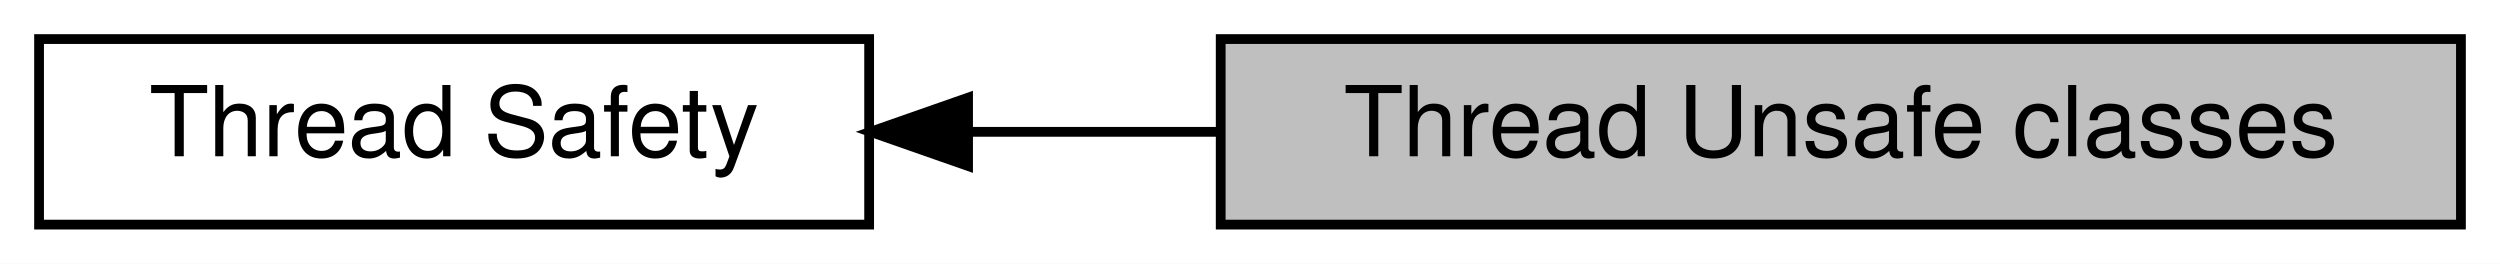
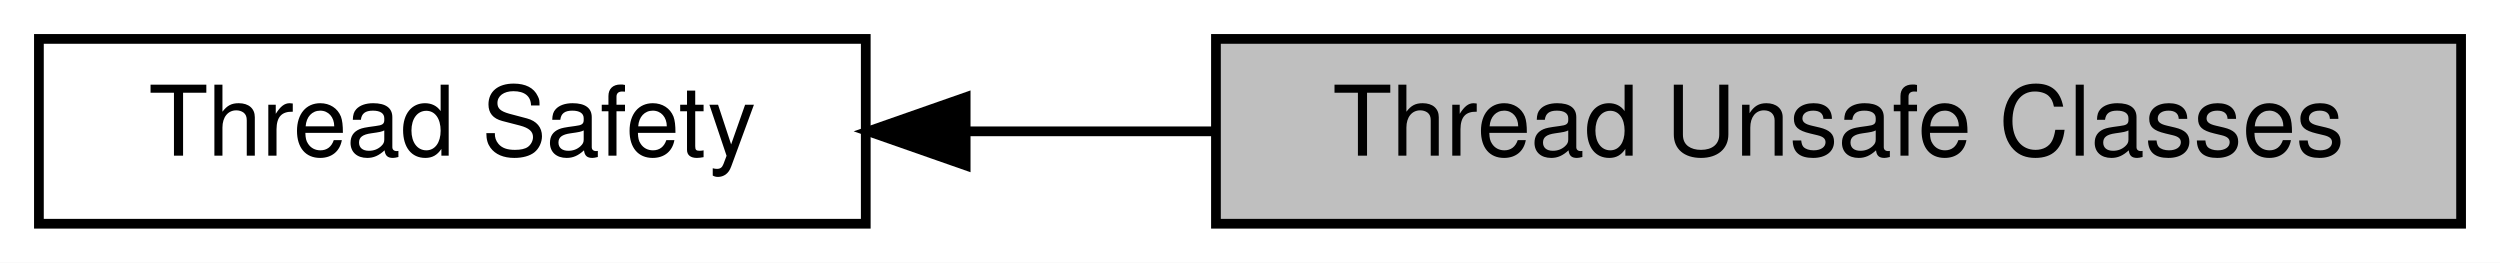
- <svg xmlns="http://www.w3.org/2000/svg" xmlns:xlink="http://www.w3.org/1999/xlink" width="256pt" height="27pt" viewBox="0.00 0.00 256.00 27.00">
+ <svg xmlns="http://www.w3.org/2000/svg" xmlns:xlink="http://www.w3.org/1999/xlink" width="257pt" height="27pt" viewBox="0.00 0.00 257.00 27.00">
  <g id="graph0" class="graph" transform="scale(1 1) rotate(0) translate(4 23)">
-     <polygon fill="white" stroke="transparent" points="-4,4 -4,-23 252,-23 252,4 -4,4" />
+     <polygon fill="white" stroke="transparent" points="-4,4 -4,-23 253,-23 253,4 -4,4" />
    <g id="node1" class="node">
      <g id="a_node1">
-         <a xlink:href="group__ThreadSafetyGroup.html" target="_top" xlink:title="This groups catalog classes according to its compliance with thread safety. ITK is designed to be thr...">
+         <a xlink:href="group__ThreadSafetyGroup.html" target="_top" xlink:title="Classes catalogued according to their compliance with thread safety.">
          <polygon fill="white" stroke="black" points="85,-19 0,-19 0,0 85,0 85,-19" />
          <text text-anchor="middle" x="42.5" y="-7" font-family="Helvetica,sans-Serif" font-size="10.00">Thread Safety</text>
        </a>
      </g>
    </g>
    <g id="node2" class="node">
      <g id="a_node2">
        <a xlink:title=" ">
-           <polygon fill="#bfbfbf" stroke="black" points="248,-19 121,-19 121,0 248,0 248,-19" />
-           <text text-anchor="middle" x="184.5" y="-7" font-family="Helvetica,sans-Serif" font-size="10.00">Thread Unsafe classes</text>
+           <polygon fill="#bfbfbf" stroke="black" points="249,-19 121,-19 121,0 249,0 249,-19" />
+           <text text-anchor="middle" x="185" y="-7" font-family="Helvetica,sans-Serif" font-size="10.00">Thread Unsafe Classes</text>
        </a>
      </g>
    </g>
    <g id="edge1" class="edge">
-       <path fill="none" stroke="black" d="M95.37,-9.5C103.65,-9.5 112.29,-9.5 120.78,-9.5" />
-       <polygon fill="black" stroke="black" points="95.13,-6 85.13,-9.5 95.13,-13 95.13,-6" />
+       <path fill="none" stroke="black" d="M95.48,-9.5C103.73,-9.5 112.33,-9.5 120.79,-9.5" />
+       <polygon fill="black" stroke="black" points="95.27,-6 85.27,-9.5 95.27,-13 95.27,-6" />
    </g>
  </g>
</svg>
